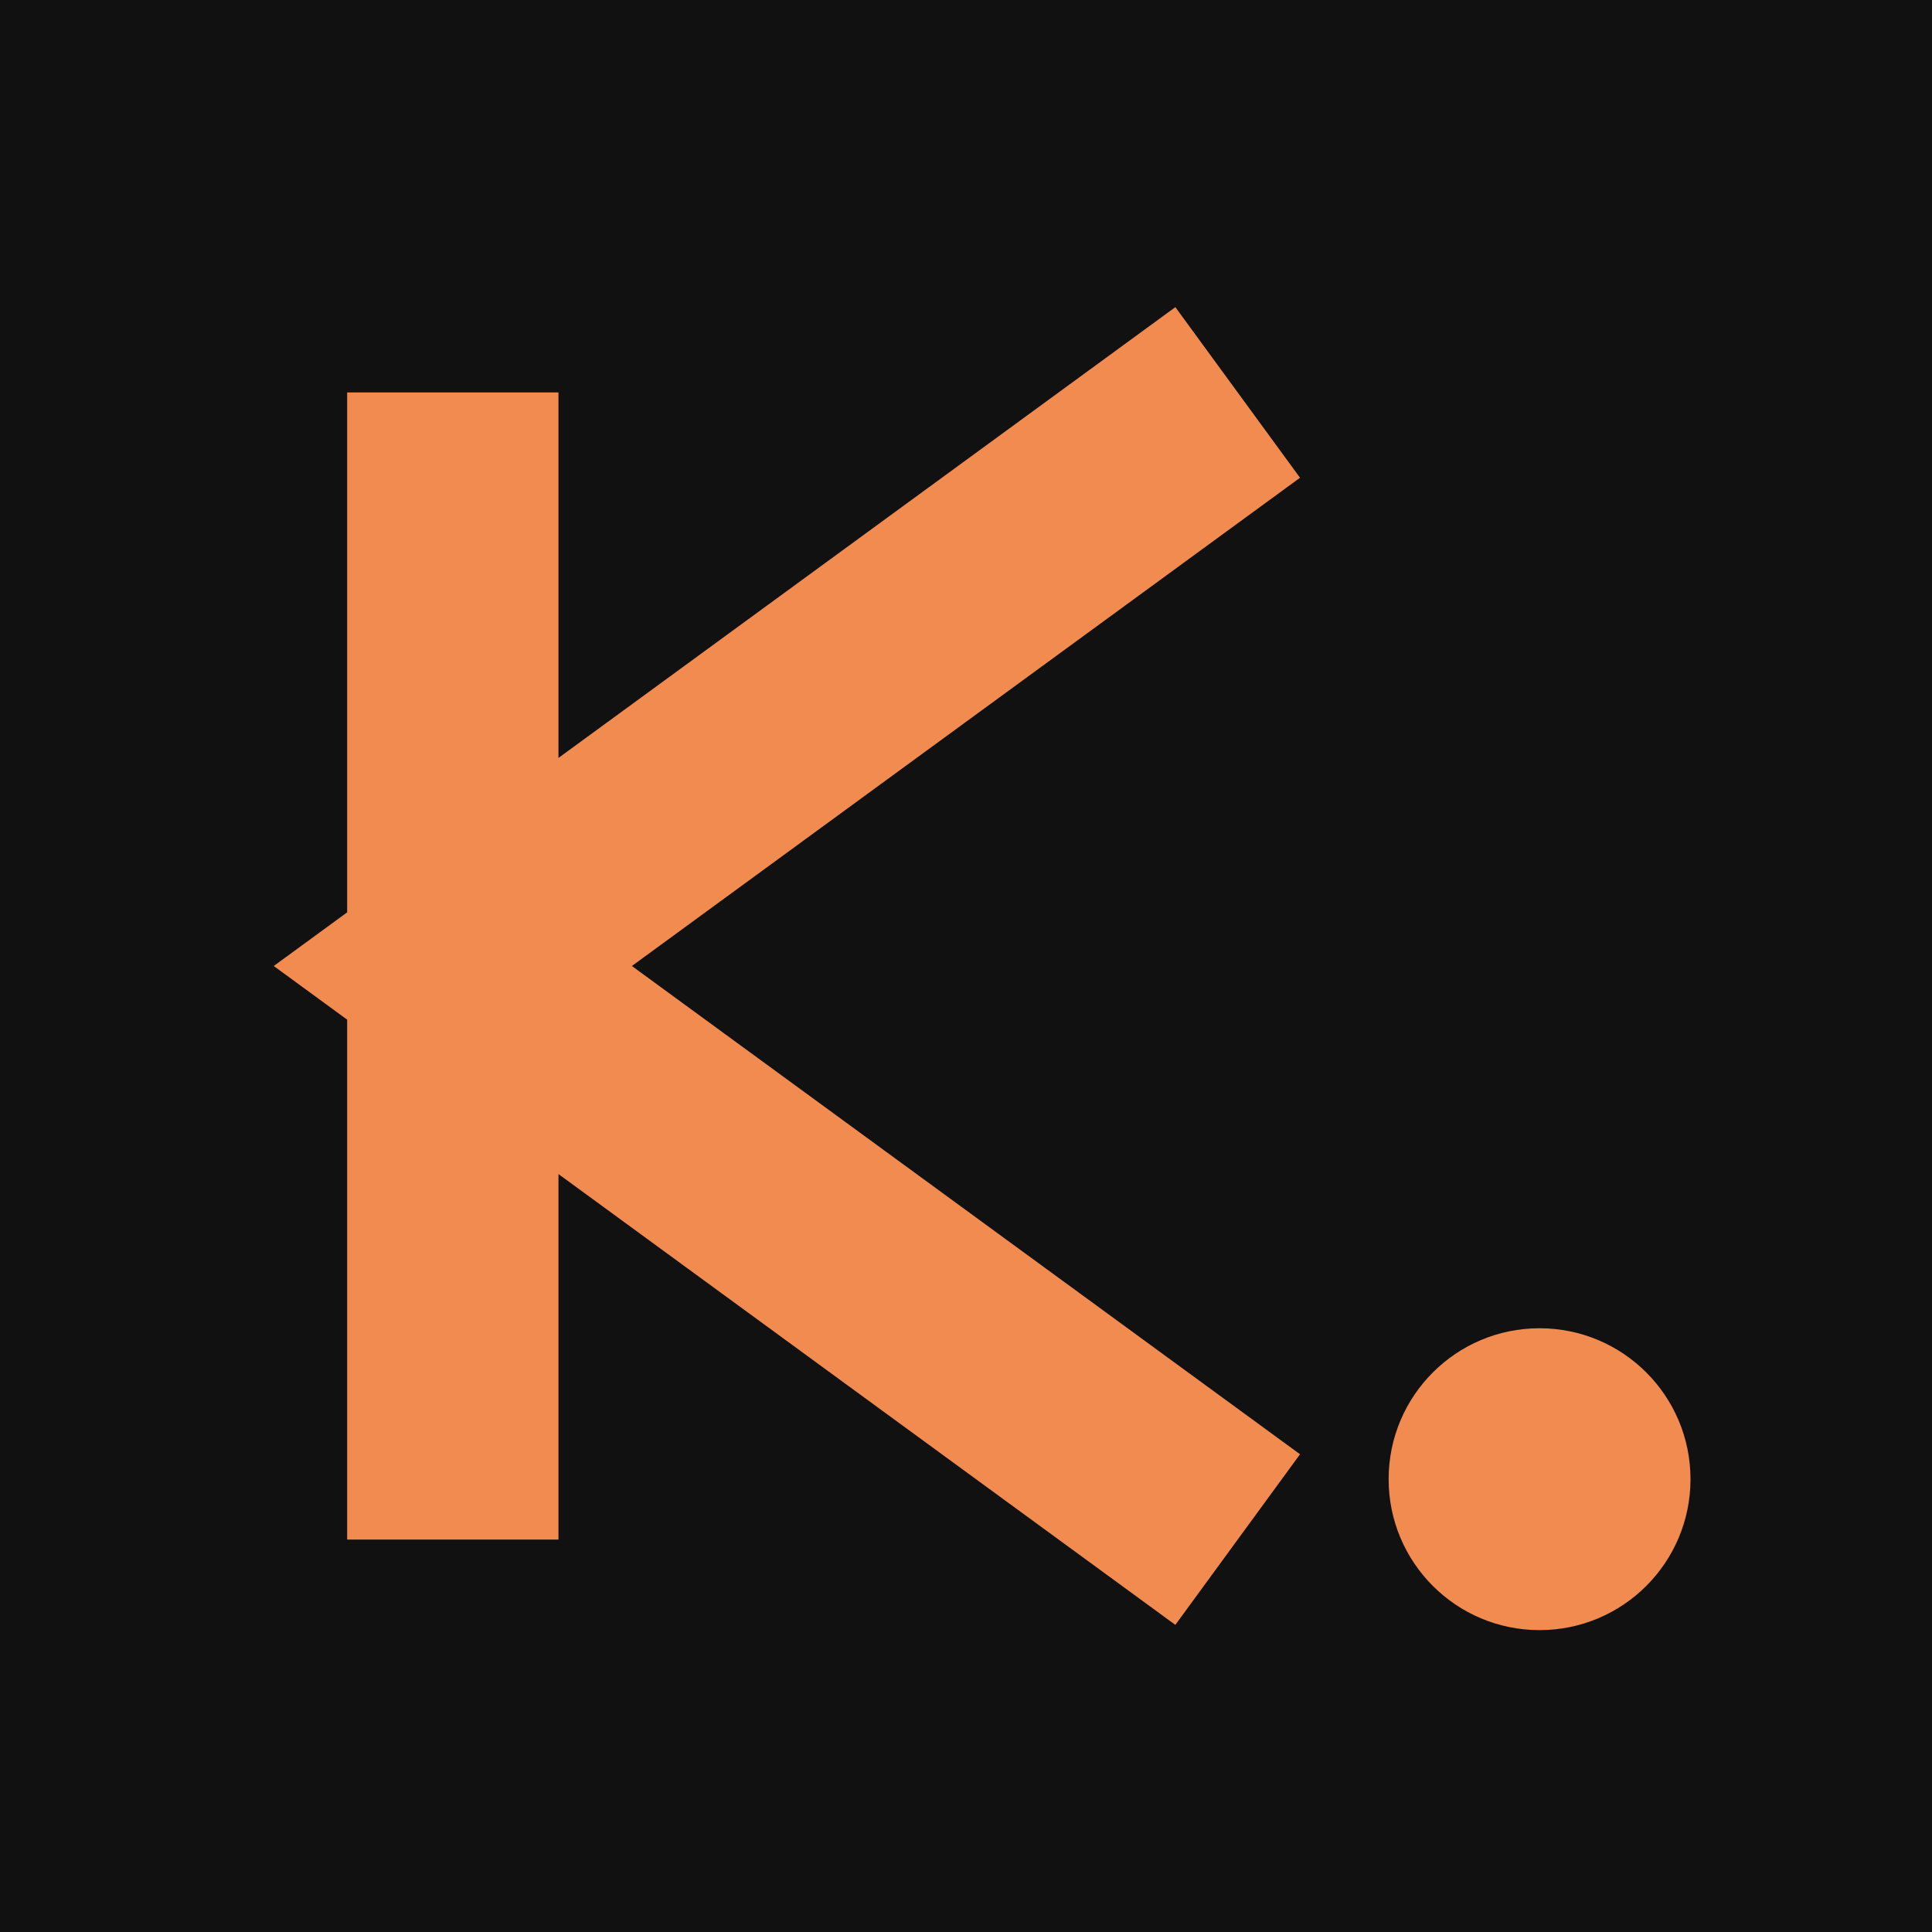
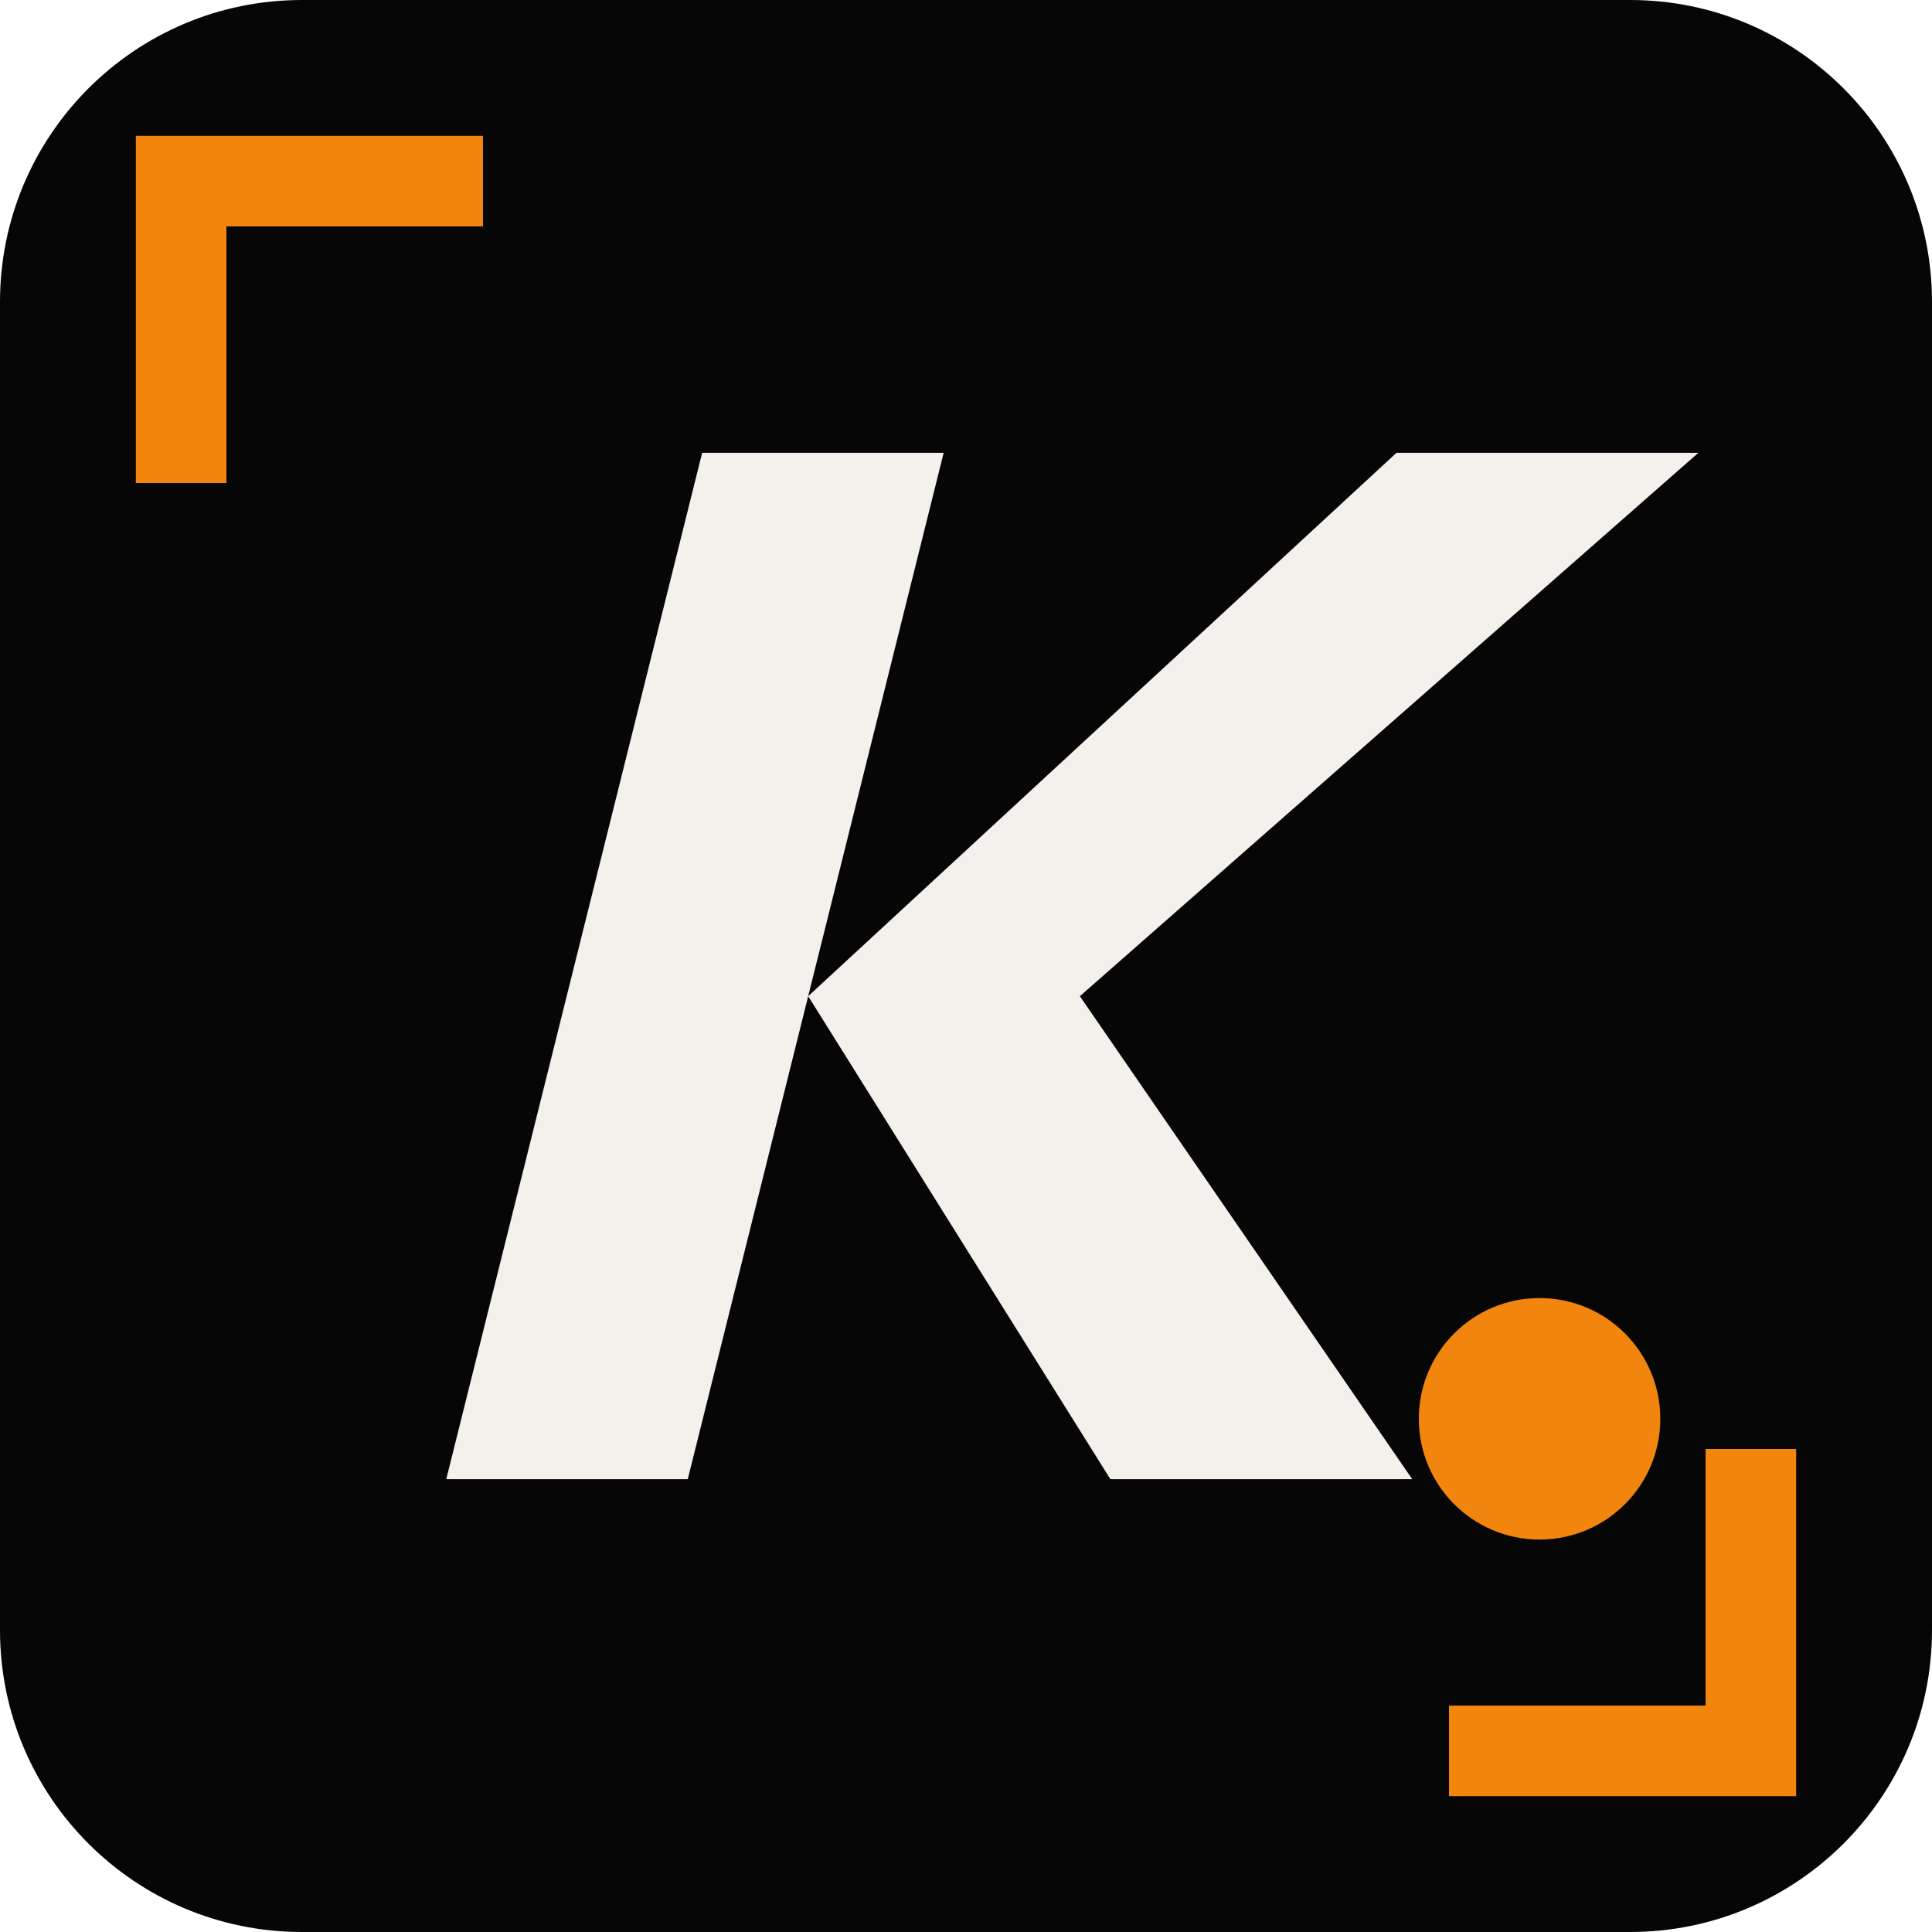
<svg xmlns="http://www.w3.org/2000/svg" viewBox="0 0 64 64">
-   <rect width="64" height="64" fill="#101110" />
-   <path d="M15 13v38m26-38L15 32l26 19" fill="none" stroke="#f28b50" stroke-width="7" />
-   <circle cx="51" cy="49" r="5" fill="#f28b50" />
+   <rect width="64" height="64" rx="10" fill="#070606" />
+   <path d="M6 16V6h10M58 48v10H48" fill="none" stroke="#f2850d" stroke-width="3" />
+   <g transform="skewX(-14) translate(9 0)">
+     <path d="M18 15h8v34h-8zM26 33 41 15h10L35 33l15 16H40z" fill="#f4f1ec" />
+   </g>
+   <circle cx="51" cy="47" r="4" fill="#f2850d" />
</svg>
